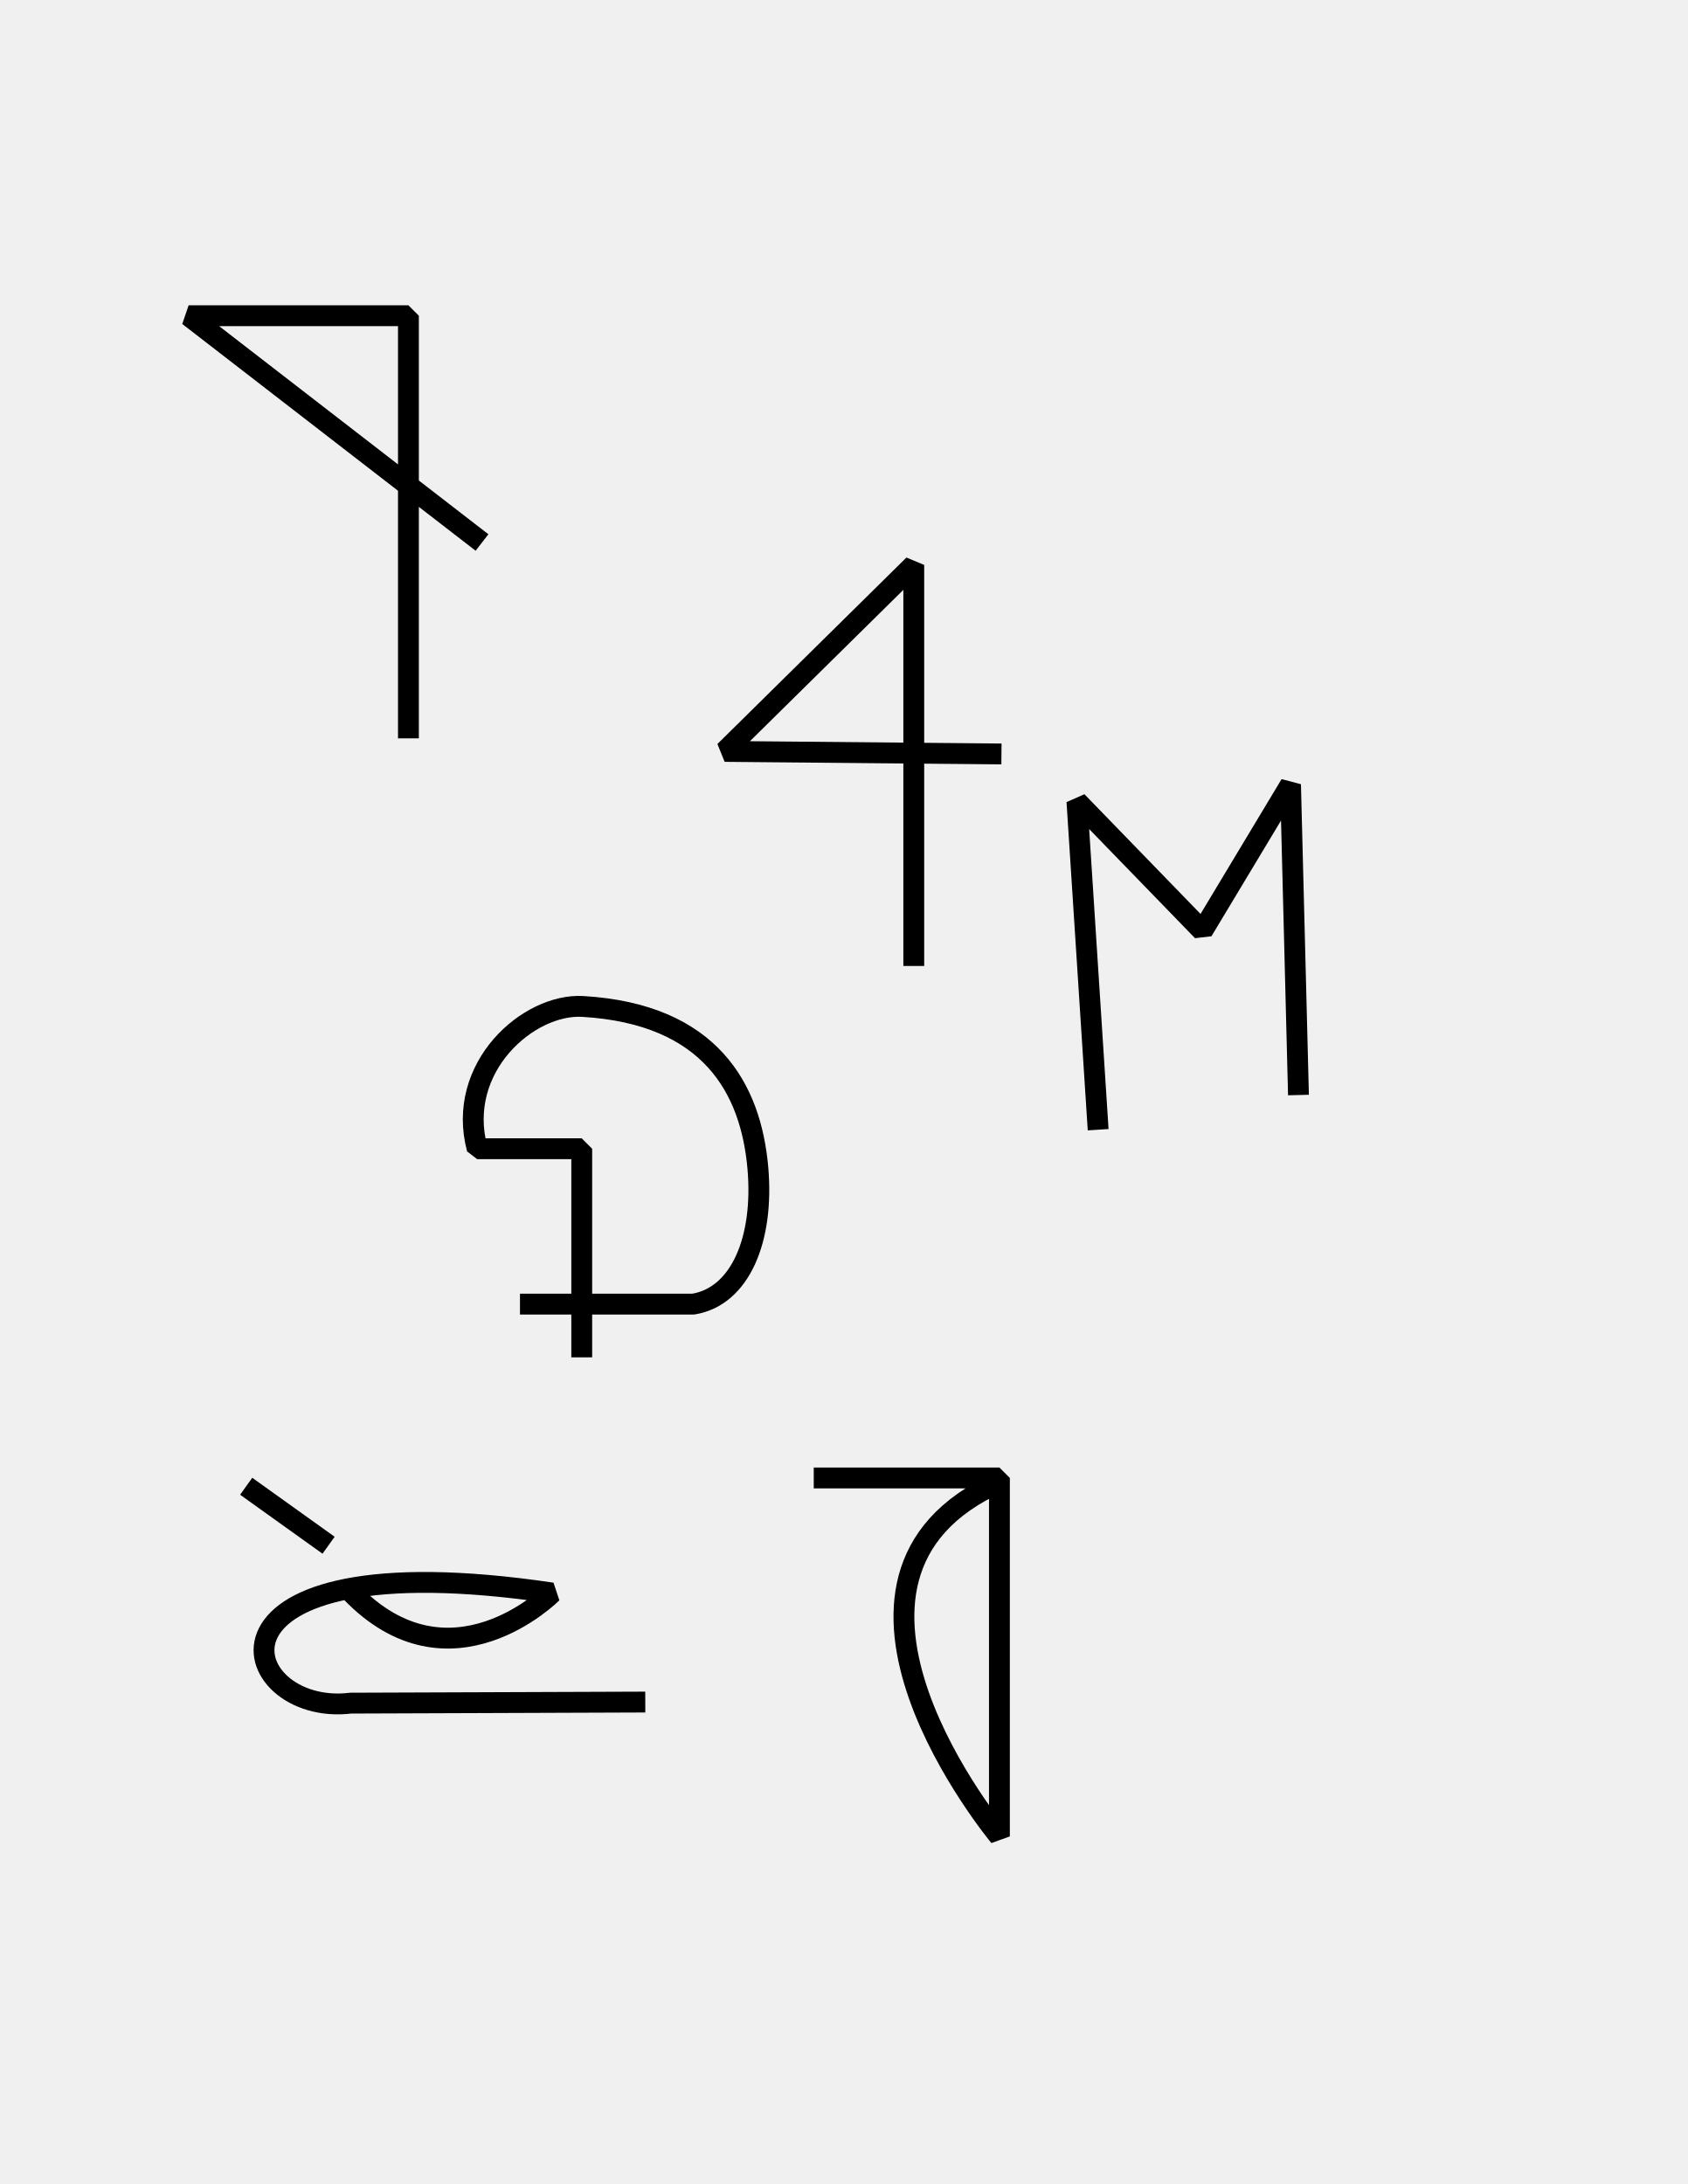
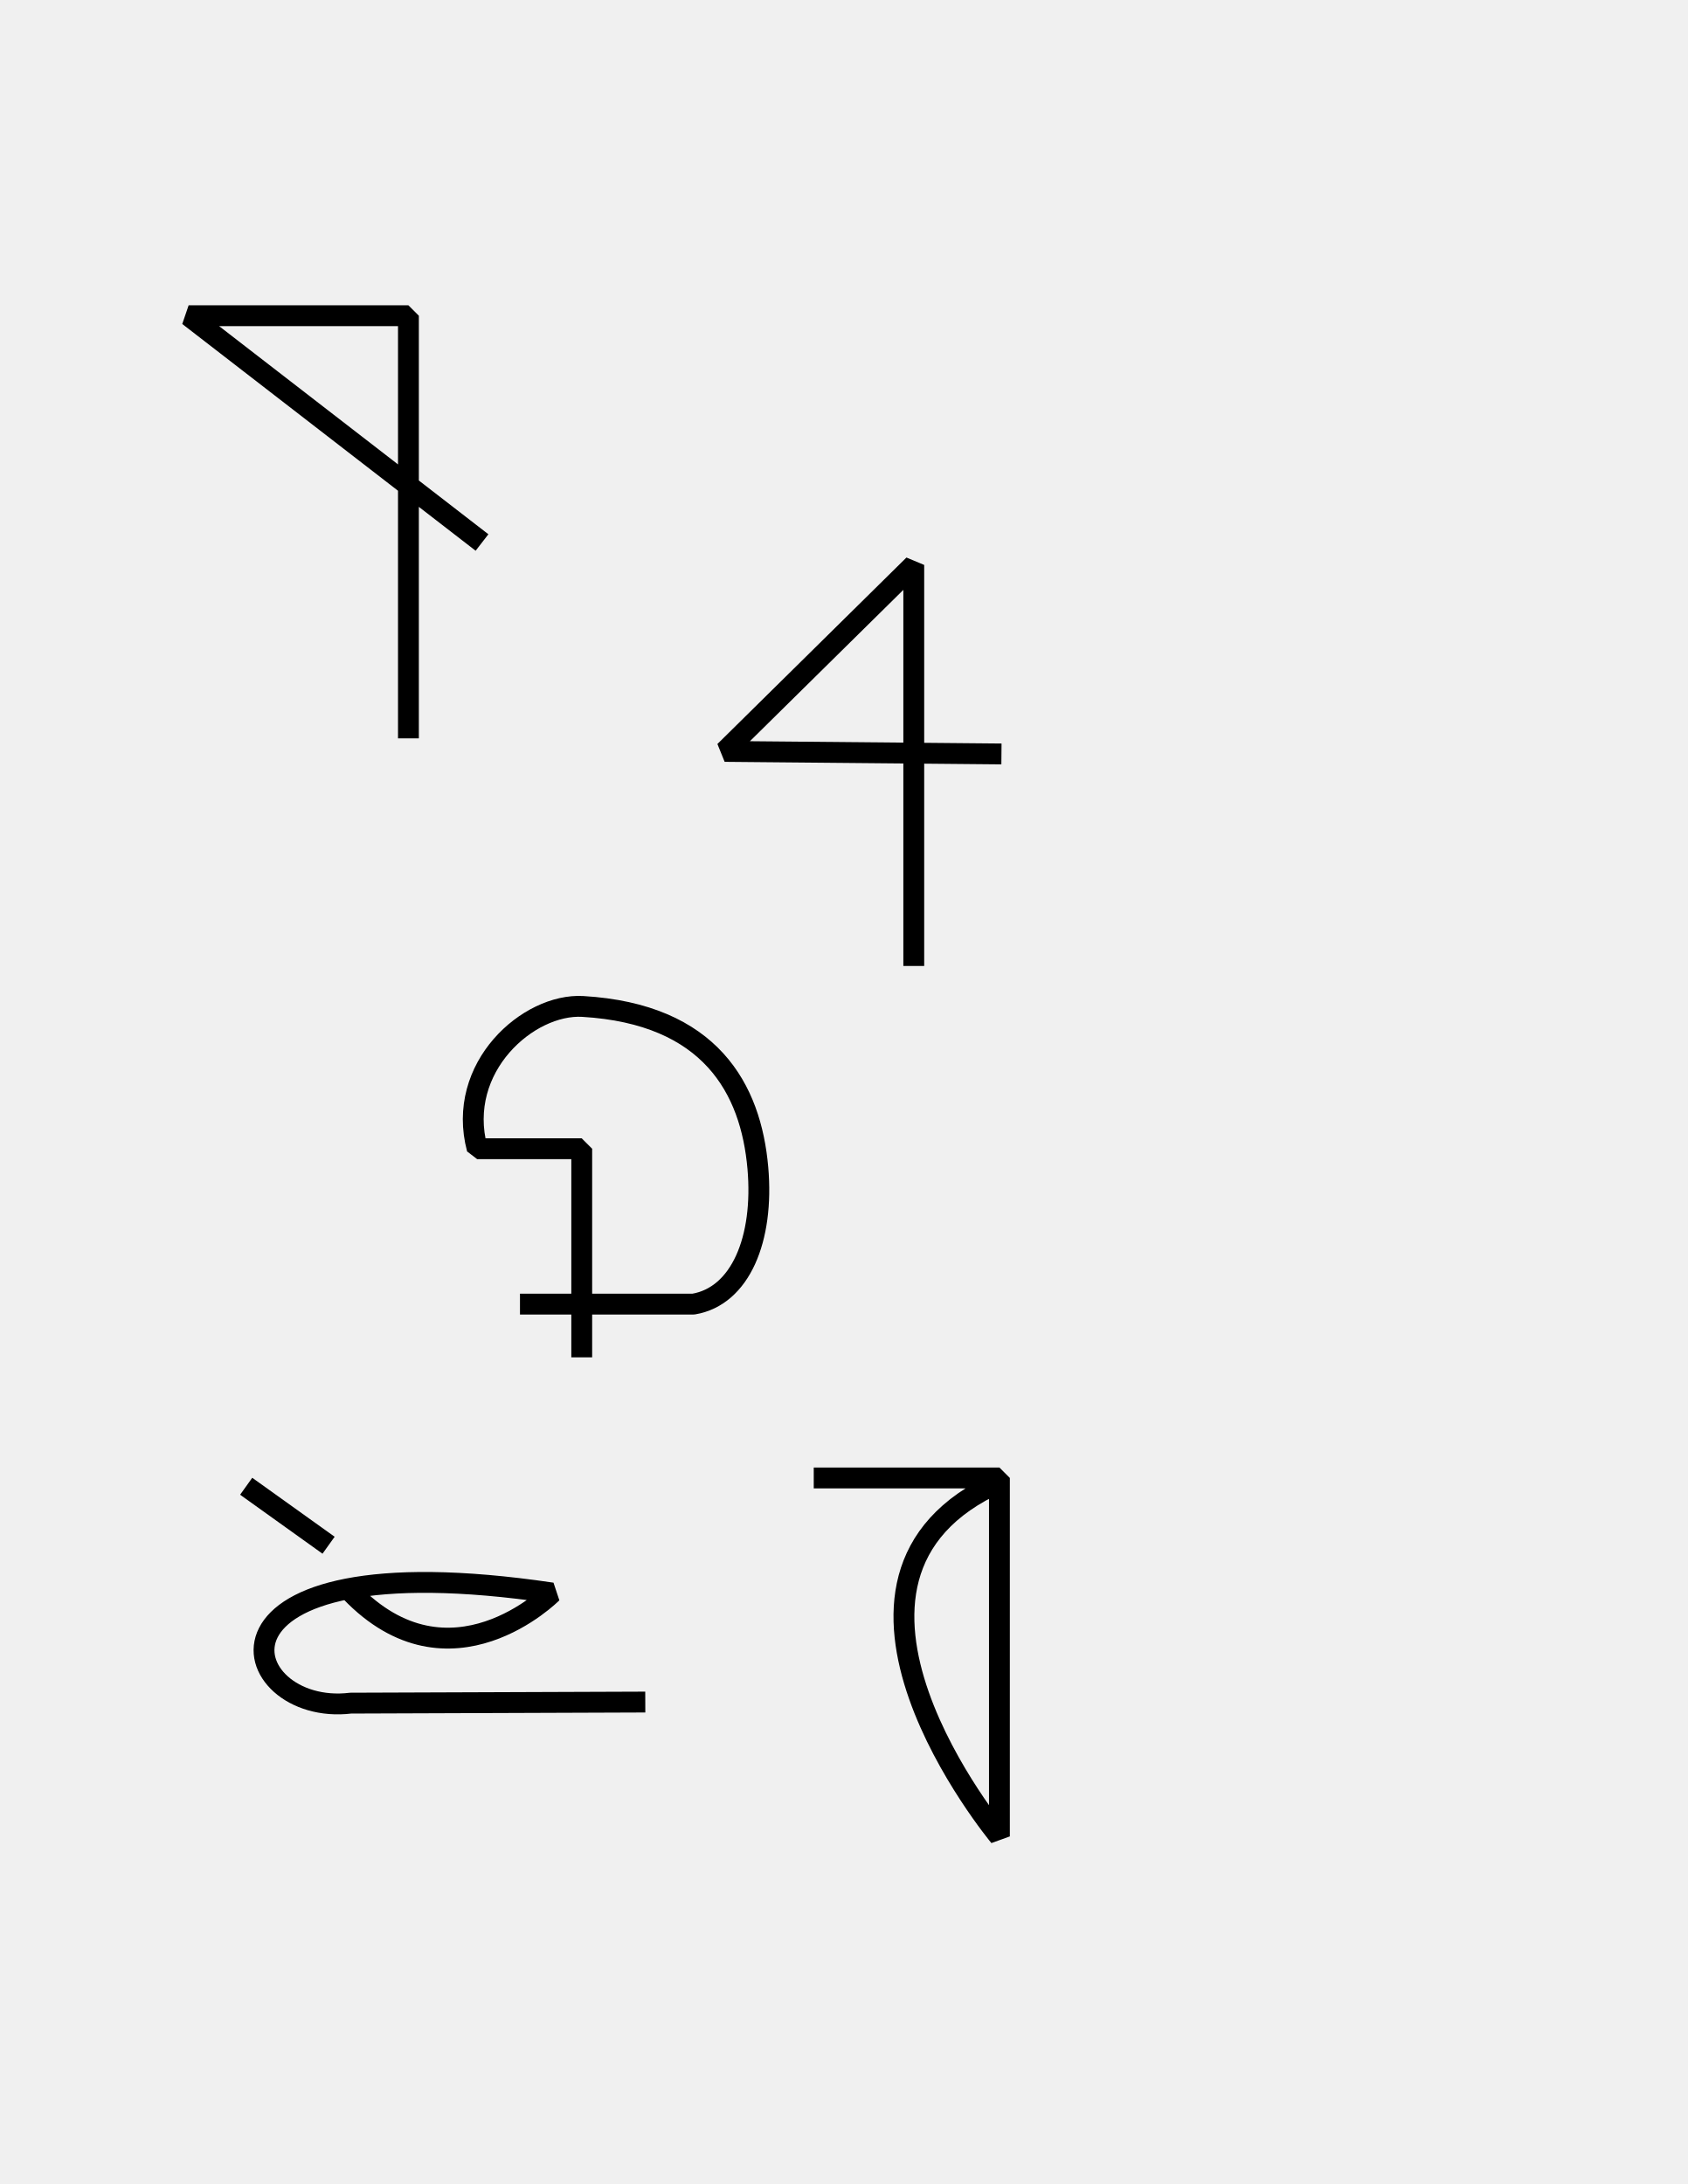
<svg xmlns="http://www.w3.org/2000/svg" version="1.1" x="0px" y="0px" viewBox="0 0 612 792" style="enable-background:new 0 0 612 792;" xml:space="preserve" id="svg2">
  <defs id="defs2" />
  <style type="text/css" id="style1">
	.st0{fill:#FFFFFF;stroke:#000000;stroke-width:11;stroke-miterlimit:10;}
</style>
  <path style="fill:none;stroke:#000000;stroke-width:7.559;stroke-linecap:butt;stroke-linejoin:bevel" d="M 148.094,267.753 V 114.499 H 68.396 l 106.377,82.231" id="path2" />
  <path style="fill:none;stroke:#000000;stroke-width:7.559;stroke-linecap:butt;stroke-linejoin:bevel" d="M 331.327,350.291 V 204.87 l -68.544,67.619 100.335,0.921" id="path3" />
  <path style="fill:none;stroke:#000000;stroke-width:7.559;stroke-linejoin:bevel" d="m 188.538,472.912 62.917,0 c 16.995,-2.843 25.603,-23.564 23.338,-49.377 -2.515,-28.674 -17.167,-55.813 -63.463,-58.559 -19.646,-1.165 -46.2,22.001 -38.308,51.604 h 37.91 l 0,75.644" id="path1" />
  <path style="fill:none;stroke:#000000;stroke-width:7.559;stroke-linejoin:bevel" d="m 233.973,617.232 -106.815,0.389 c -42.12,5.13 -61.845,-59.957 72.983,-39.947 0,0 -36.958,37.168 -73.015,-0.493 m -7.987,-16.822 -29.876,-21.387" id="path4" />
  <path style="fill:none;stroke:#000000;stroke-width:7.559;stroke-linejoin:bevel" d="m 295.06,535.959 h 67.323 v 129.991 c 0,0 -77.911,-93.68 0.003,-128.475" id="path5" />
-   <path style="fill:none;stroke:#000000;stroke-width:7.559;stroke-linejoin:bevel" d="m 398.18,409.672 -7.693,-119.032 45.529,46.947 31.921,-53.106 2.88,112.614" id="path6" />
</svg>
